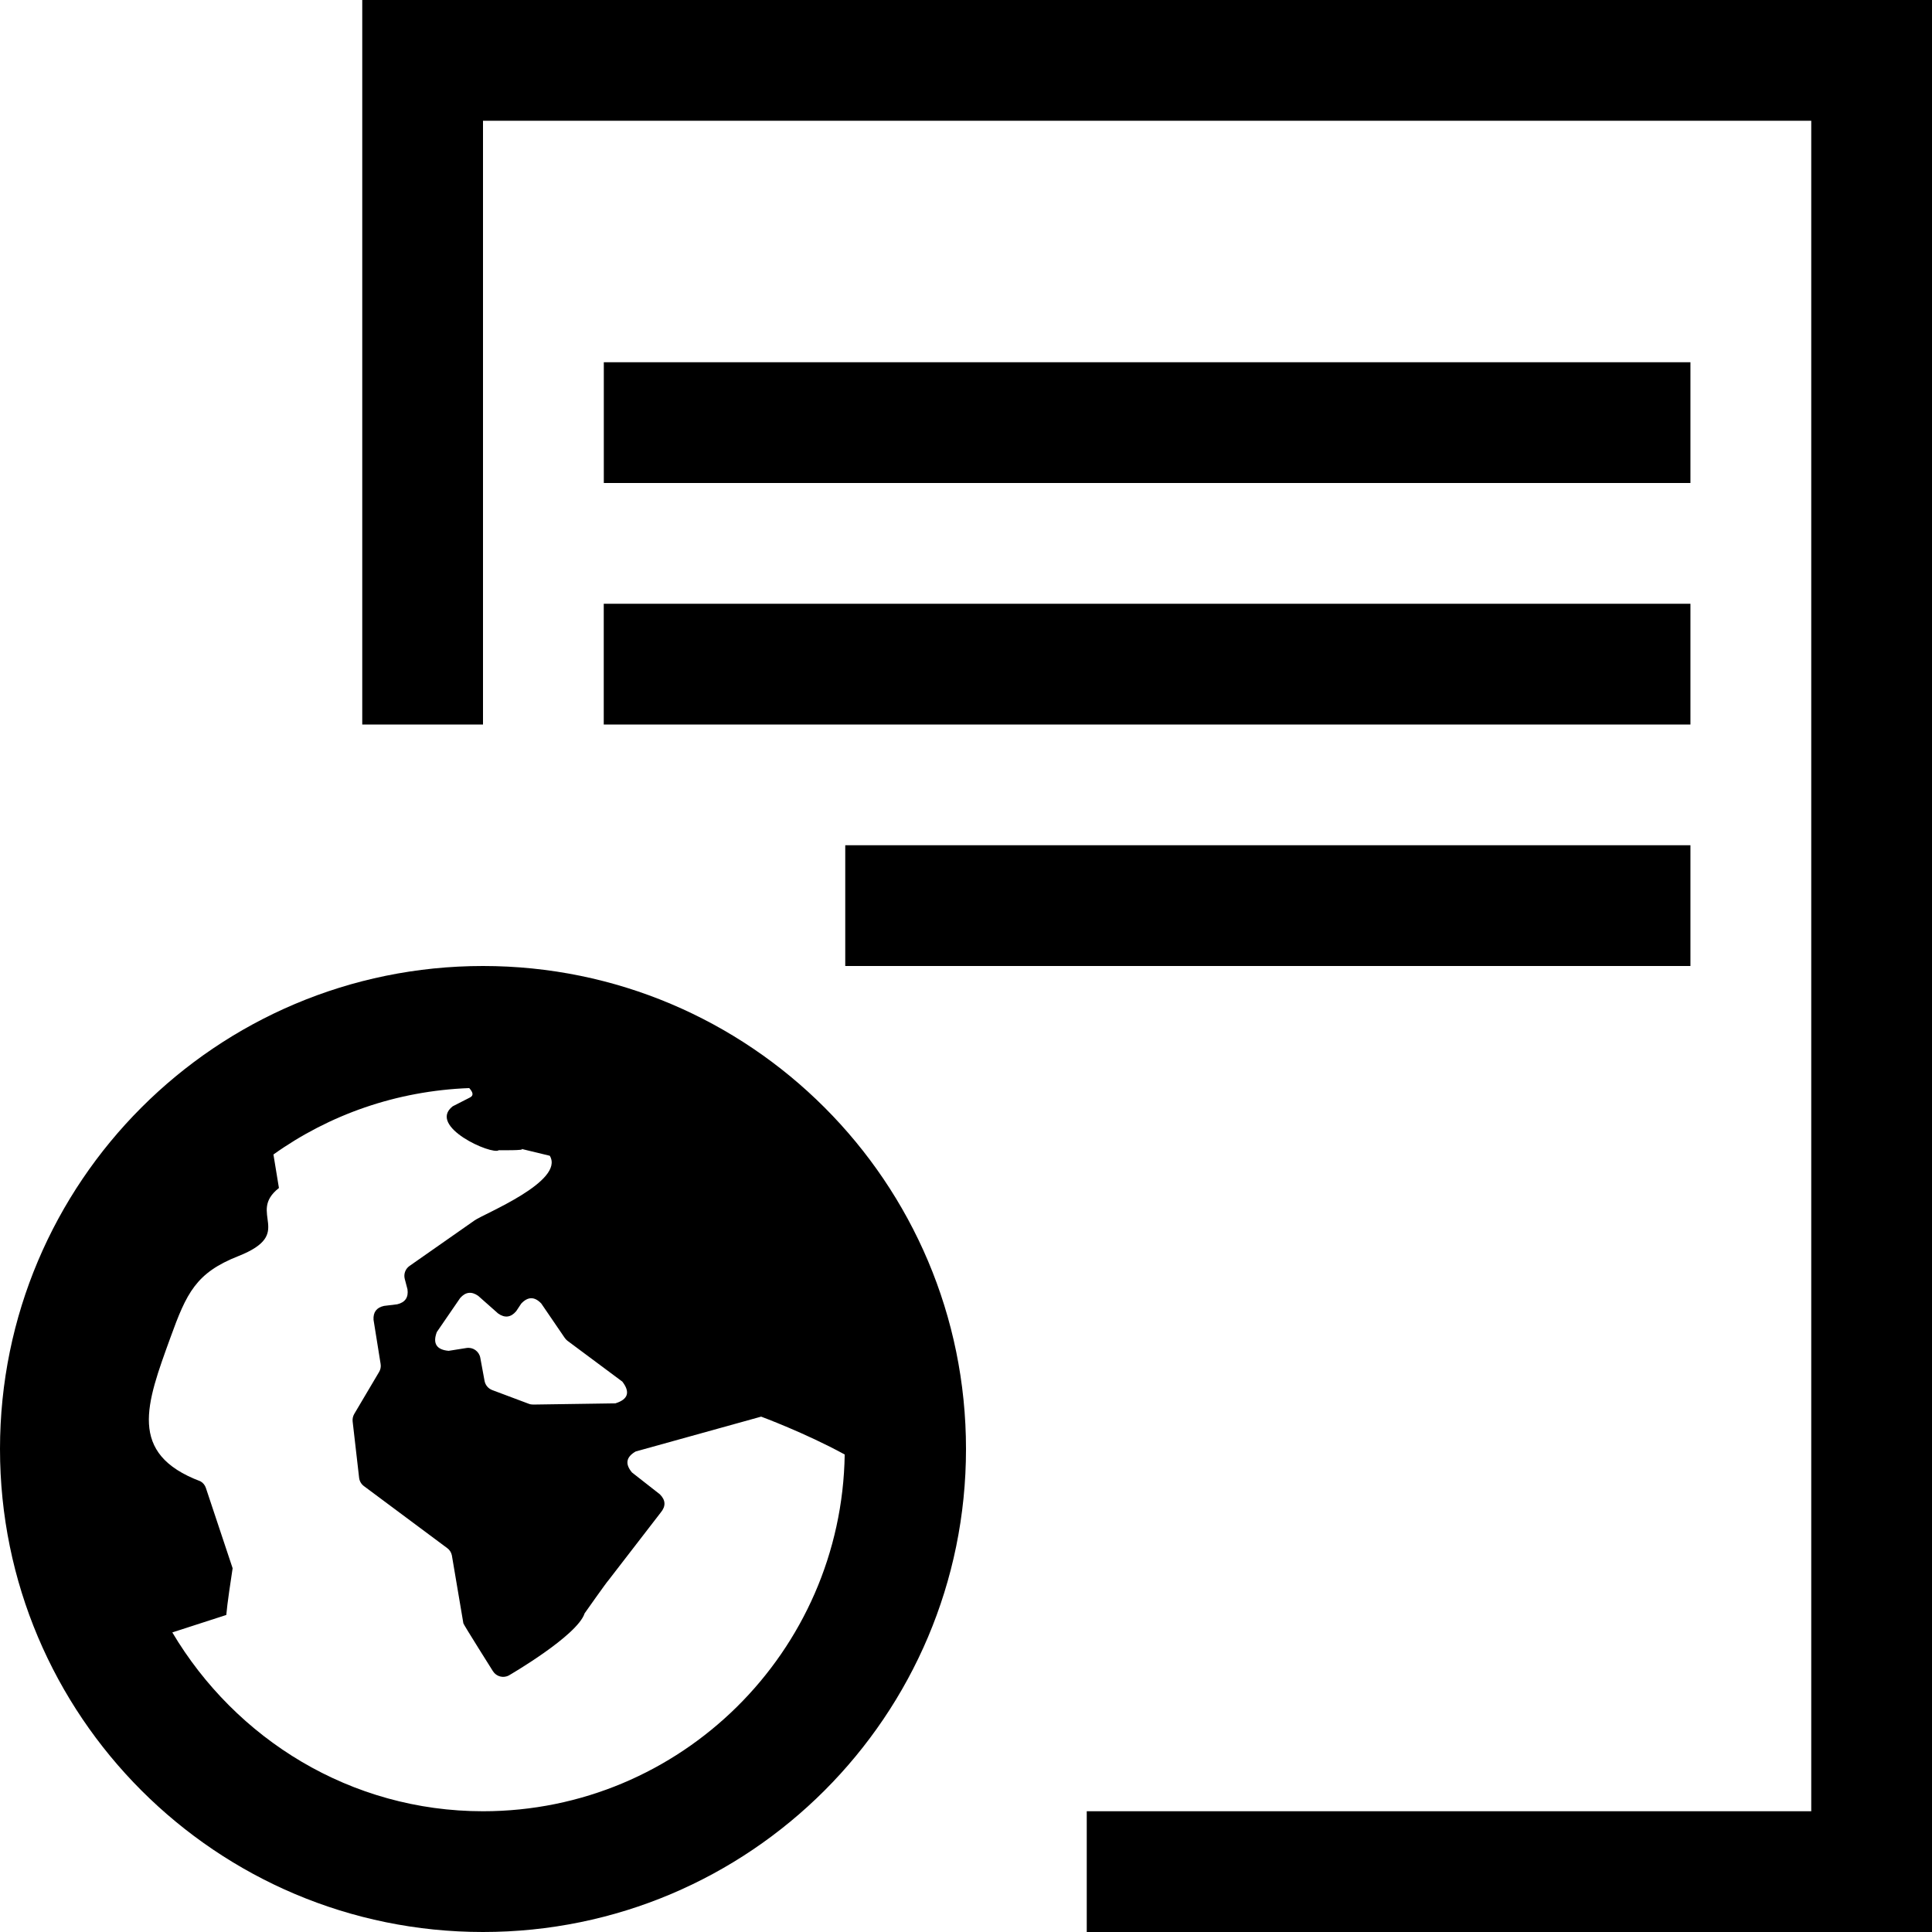
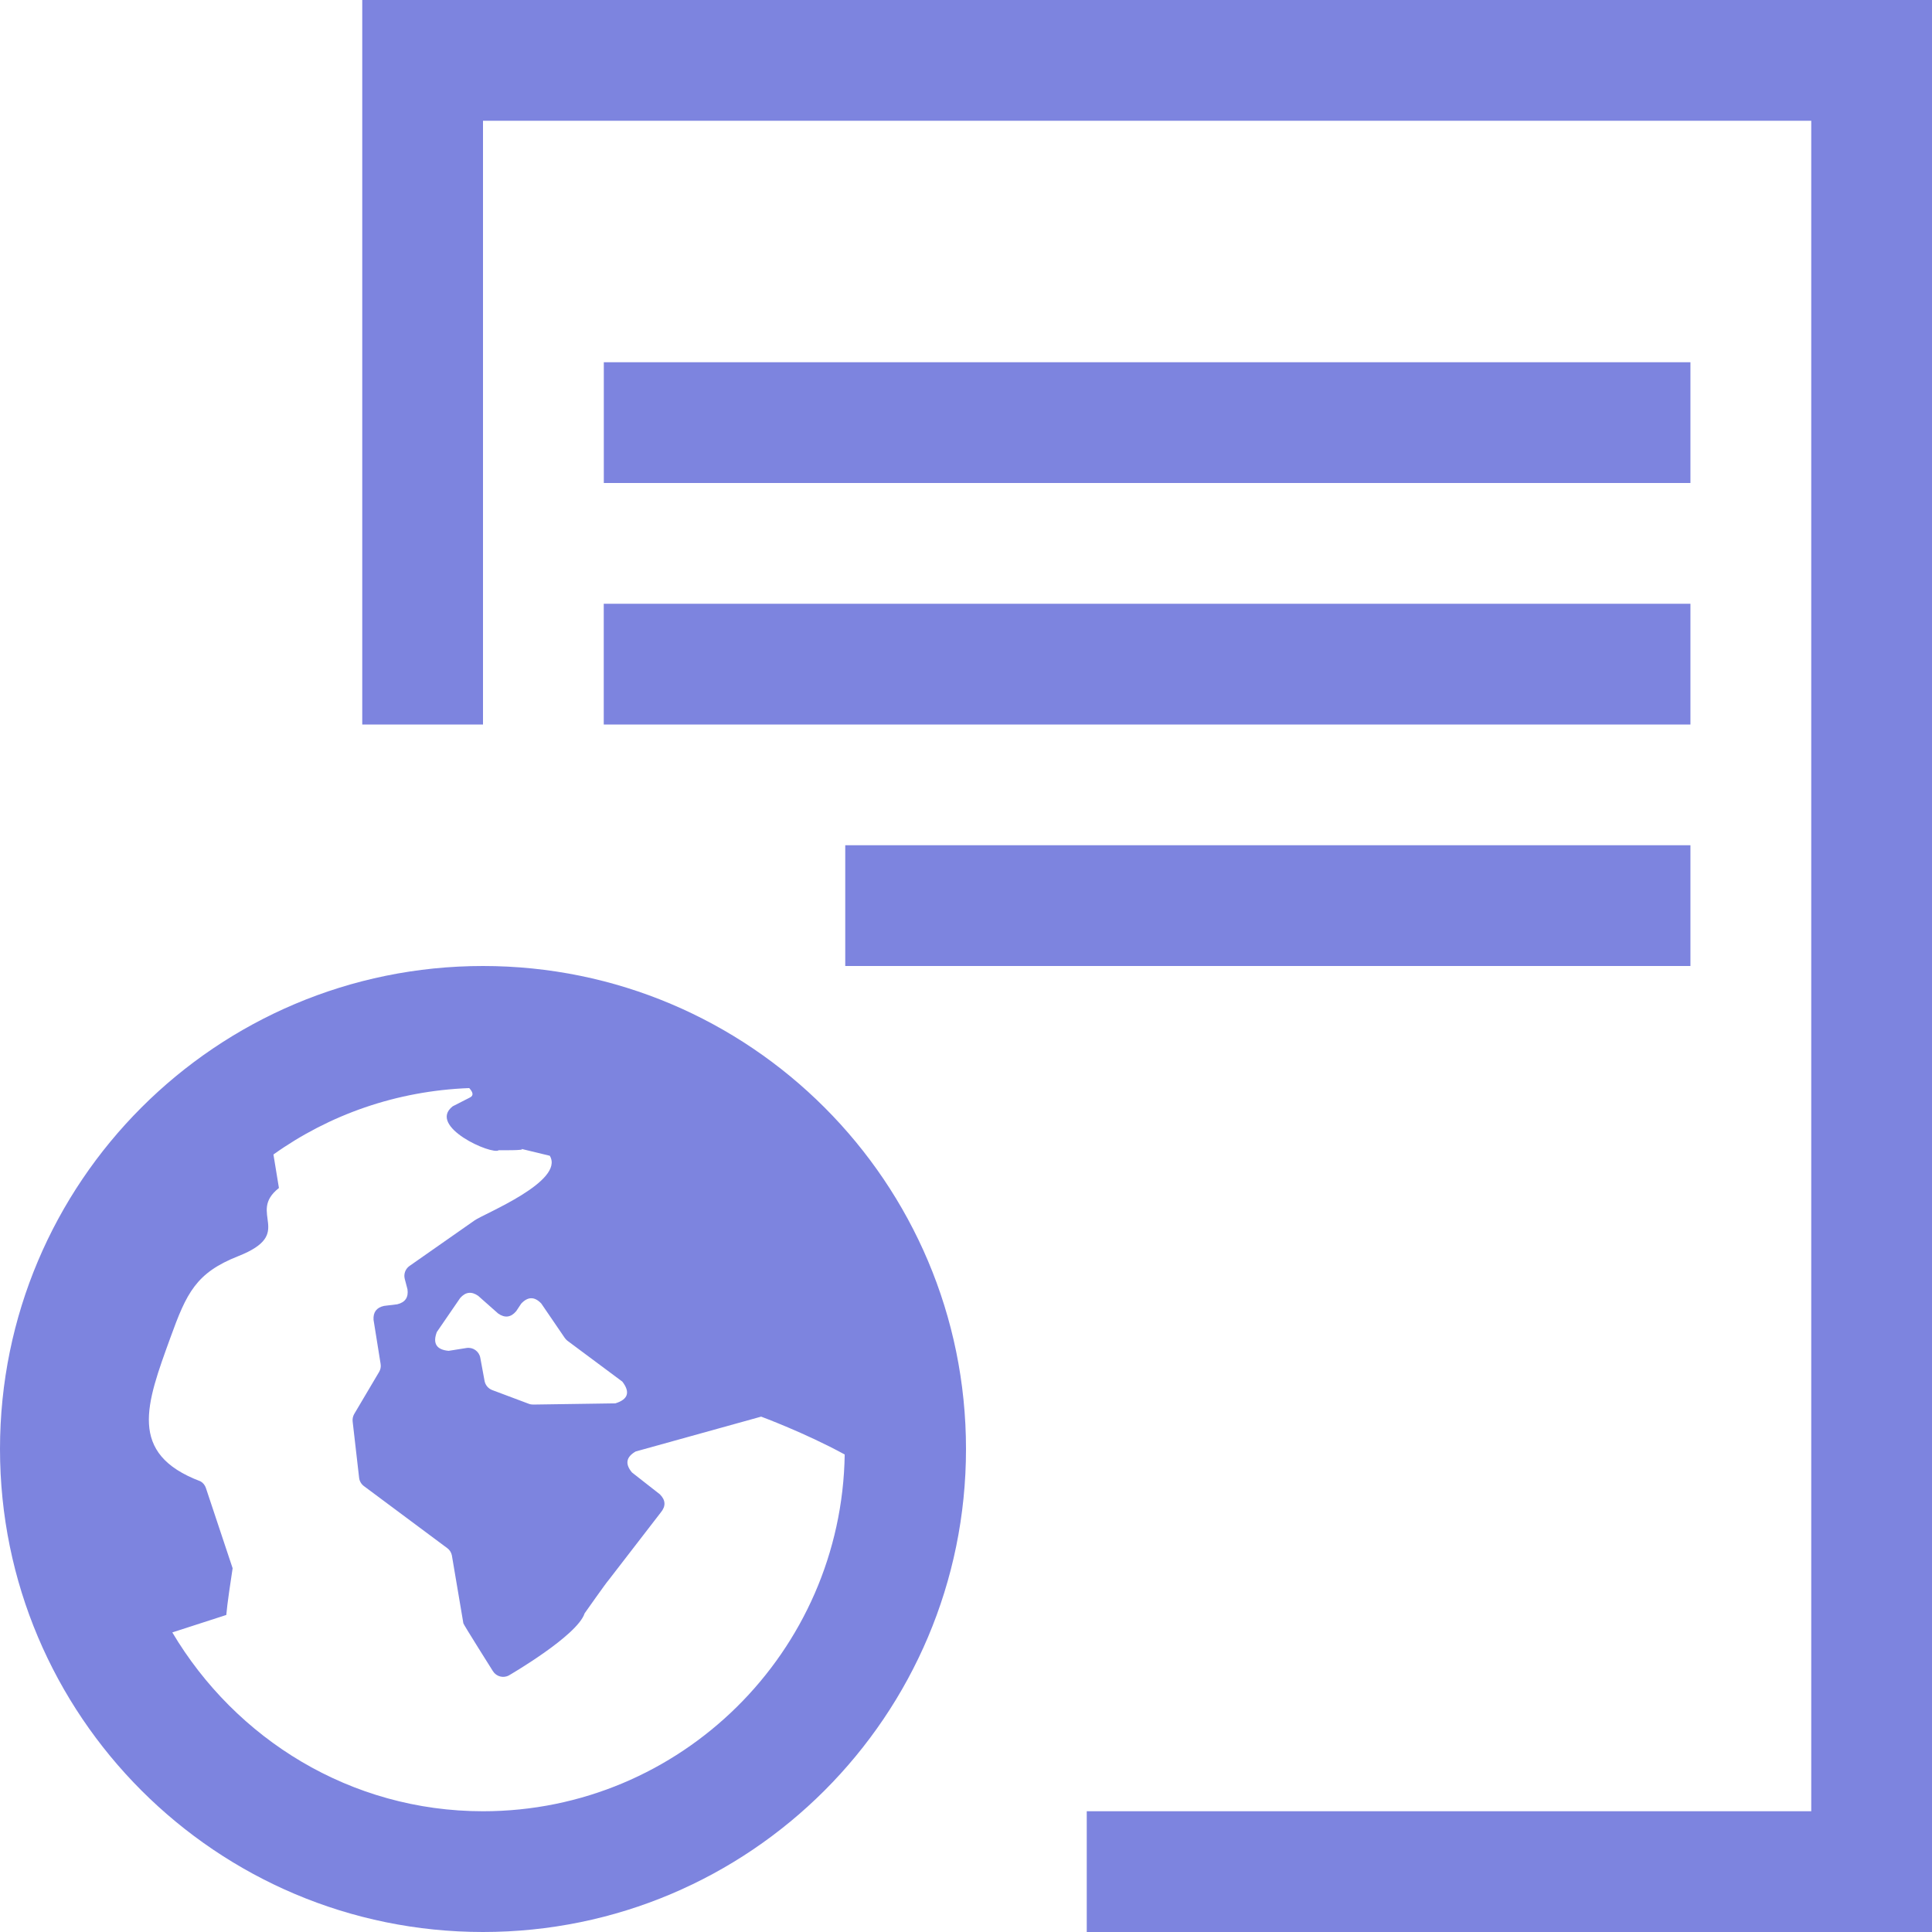
- <svg xmlns="http://www.w3.org/2000/svg" x="0px" y="0px" width="96px" height="96px" viewBox="0 0 32 32">
-   <path fill="currentColor" d="M14,16v-2h13.999v2H14z M27.999,6H10.001v2h17.998V6z M6,12h2V2h22v28H18v2h14V0H6V12z M10,12h17.999v-2H10 V12z M3.855,25.976L3.855,25.976C3.88,25.822,3.873,25.858,3.855,25.976z M16,24c0,4.418-3.582,8-8,8s-8-3.582-8-8 c0-4.418,3.582-8,8-8S16,19.582,16,24z M9.352,22.157L8.965,21.59c-0.111-0.117-0.222-0.116-0.332,0.002L8.55,21.717 c-0.088,0.104-0.188,0.117-0.299,0.039L7.92,21.463c-0.11-0.077-0.209-0.065-0.298,0.036l-0.387,0.564 c-0.071,0.189-0.005,0.293,0.196,0.311l0.296-0.047c0.107-0.017,0.208,0.055,0.228,0.161l0.071,0.385 c0.013,0.069,0.061,0.126,0.127,0.151l0.605,0.227c0.023,0.009,0.048,0.013,0.073,0.013l1.361-0.02 c0.211-0.065,0.25-0.185,0.116-0.36l-0.911-0.678C9.38,22.192,9.364,22.175,9.352,22.157z M13.991,24.091 c-0.655-0.358-1.384-0.627-1.384-0.627l-2.078,0.577c-0.159,0.091-0.18,0.207-0.061,0.348l0.461,0.361 c0.097,0.096,0.102,0.197,0.015,0.302l-0.864,1.12c-0.031,0.03-0.397,0.55-0.397,0.55c-0.12,0.372-1.254,1.028-1.254,1.028 c-0.092,0.05-0.207,0.02-0.264-0.069c0,0-0.485-0.769-0.49-0.793l-0.191-1.128c-0.01-0.047-0.037-0.09-0.076-0.118l-1.381-1.028 c-0.044-0.033-0.073-0.083-0.079-0.138l-0.107-0.931c-0.005-0.043,0.004-0.087,0.026-0.125l0.412-0.696 c0.024-0.04,0.033-0.087,0.025-0.134L6.187,21.86c-0.008-0.126,0.05-0.203,0.173-0.23l0.22-0.027 c0.132-0.032,0.188-0.115,0.169-0.249l-0.045-0.171c-0.021-0.081,0.01-0.167,0.079-0.215l1.08-0.756 c0.153-0.108,1.497-0.647,1.243-1.069l-0.471-0.114c0.09,0.029-0.373,0.022-0.373,0.022c-0.111,0.086-1.19-0.394-0.764-0.727 l0.286-0.146c0.071-0.036,0.043-0.094-0.012-0.156c-1.207,0.046-2.32,0.441-3.243,1.1c0.034,0.215,0.086,0.532,0.091,0.555 c-0.536,0.42,0.279,0.752-0.672,1.128c-0.702,0.277-0.857,0.608-1.127,1.354c-0.395,1.09-0.714,1.919,0.499,2.376 c0.043,0.024,0.075,0.064,0.09,0.11l0.443,1.33c-0.029,0.189-0.09,0.593-0.105,0.774l-0.894,0.289C3.902,28.802,5.805,30,8,30 C11.277,30,13.941,27.357,13.991,24.091z" />
+ <svg xmlns="http://www.w3.org/2000/svg" viewBox="0 0 32 32" fill="#7d84df">
+   <path d="M14,16v-2h13.999v2H14z M27.999,6H10.001v2h17.998V6z M6,12h2V2h22v28H18v2h14V0H6V12z M10,12h17.999v-2H10 V12z M3.855,25.976L3.855,25.976C3.88,25.822,3.873,25.858,3.855,25.976z M16,24c0,4.418-3.582,8-8,8s-8-3.582-8-8 c0-4.418,3.582-8,8-8S16,19.582,16,24z M9.352,22.157L8.965,21.59c-0.111-0.117-0.222-0.116-0.332,0.002L8.55,21.717 c-0.088,0.104-0.188,0.117-0.299,0.039L7.92,21.463c-0.11-0.077-0.209-0.065-0.298,0.036l-0.387,0.564 c-0.071,0.189-0.005,0.293,0.196,0.311l0.296-0.047c0.107-0.017,0.208,0.055,0.228,0.161l0.071,0.385 c0.013,0.069,0.061,0.126,0.127,0.151l0.605,0.227c0.023,0.009,0.048,0.013,0.073,0.013l1.361-0.02 c0.211-0.065,0.25-0.185,0.116-0.36l-0.911-0.678C9.38,22.192,9.364,22.175,9.352,22.157z M13.991,24.091 c-0.655-0.358-1.384-0.627-1.384-0.627l-2.078,0.577c-0.159,0.091-0.18,0.207-0.061,0.348l0.461,0.361 c0.097,0.096,0.102,0.197,0.015,0.302l-0.864,1.12c-0.031,0.03-0.397,0.55-0.397,0.55c-0.12,0.372-1.254,1.028-1.254,1.028 c-0.092,0.05-0.207,0.02-0.264-0.069c0,0-0.485-0.769-0.49-0.793l-0.191-1.128c-0.01-0.047-0.037-0.09-0.076-0.118l-1.381-1.028 c-0.044-0.033-0.073-0.083-0.079-0.138l-0.107-0.931c-0.005-0.043,0.004-0.087,0.026-0.125l0.412-0.696 c0.024-0.04,0.033-0.087,0.025-0.134L6.187,21.86c-0.008-0.126,0.05-0.203,0.173-0.23l0.22-0.027 c0.132-0.032,0.188-0.115,0.169-0.249l-0.045-0.171c-0.021-0.081,0.01-0.167,0.079-0.215l1.08-0.756 c0.153-0.108,1.497-0.647,1.243-1.069l-0.471-0.114c0.09,0.029-0.373,0.022-0.373,0.022c-0.111,0.086-1.19-0.394-0.764-0.727 l0.286-0.146c0.071-0.036,0.043-0.094-0.012-0.156c-1.207,0.046-2.32,0.441-3.243,1.1c0.034,0.215,0.086,0.532,0.091,0.555 c-0.536,0.42,0.279,0.752-0.672,1.128c-0.702,0.277-0.857,0.608-1.127,1.354c-0.395,1.09-0.714,1.919,0.499,2.376 c0.043,0.024,0.075,0.064,0.09,0.11l0.443,1.33c-0.029,0.189-0.09,0.593-0.105,0.774l-0.894,0.289C3.902,28.802,5.805,30,8,30 C11.277,30,13.941,27.357,13.991,24.091z" />
</svg>
